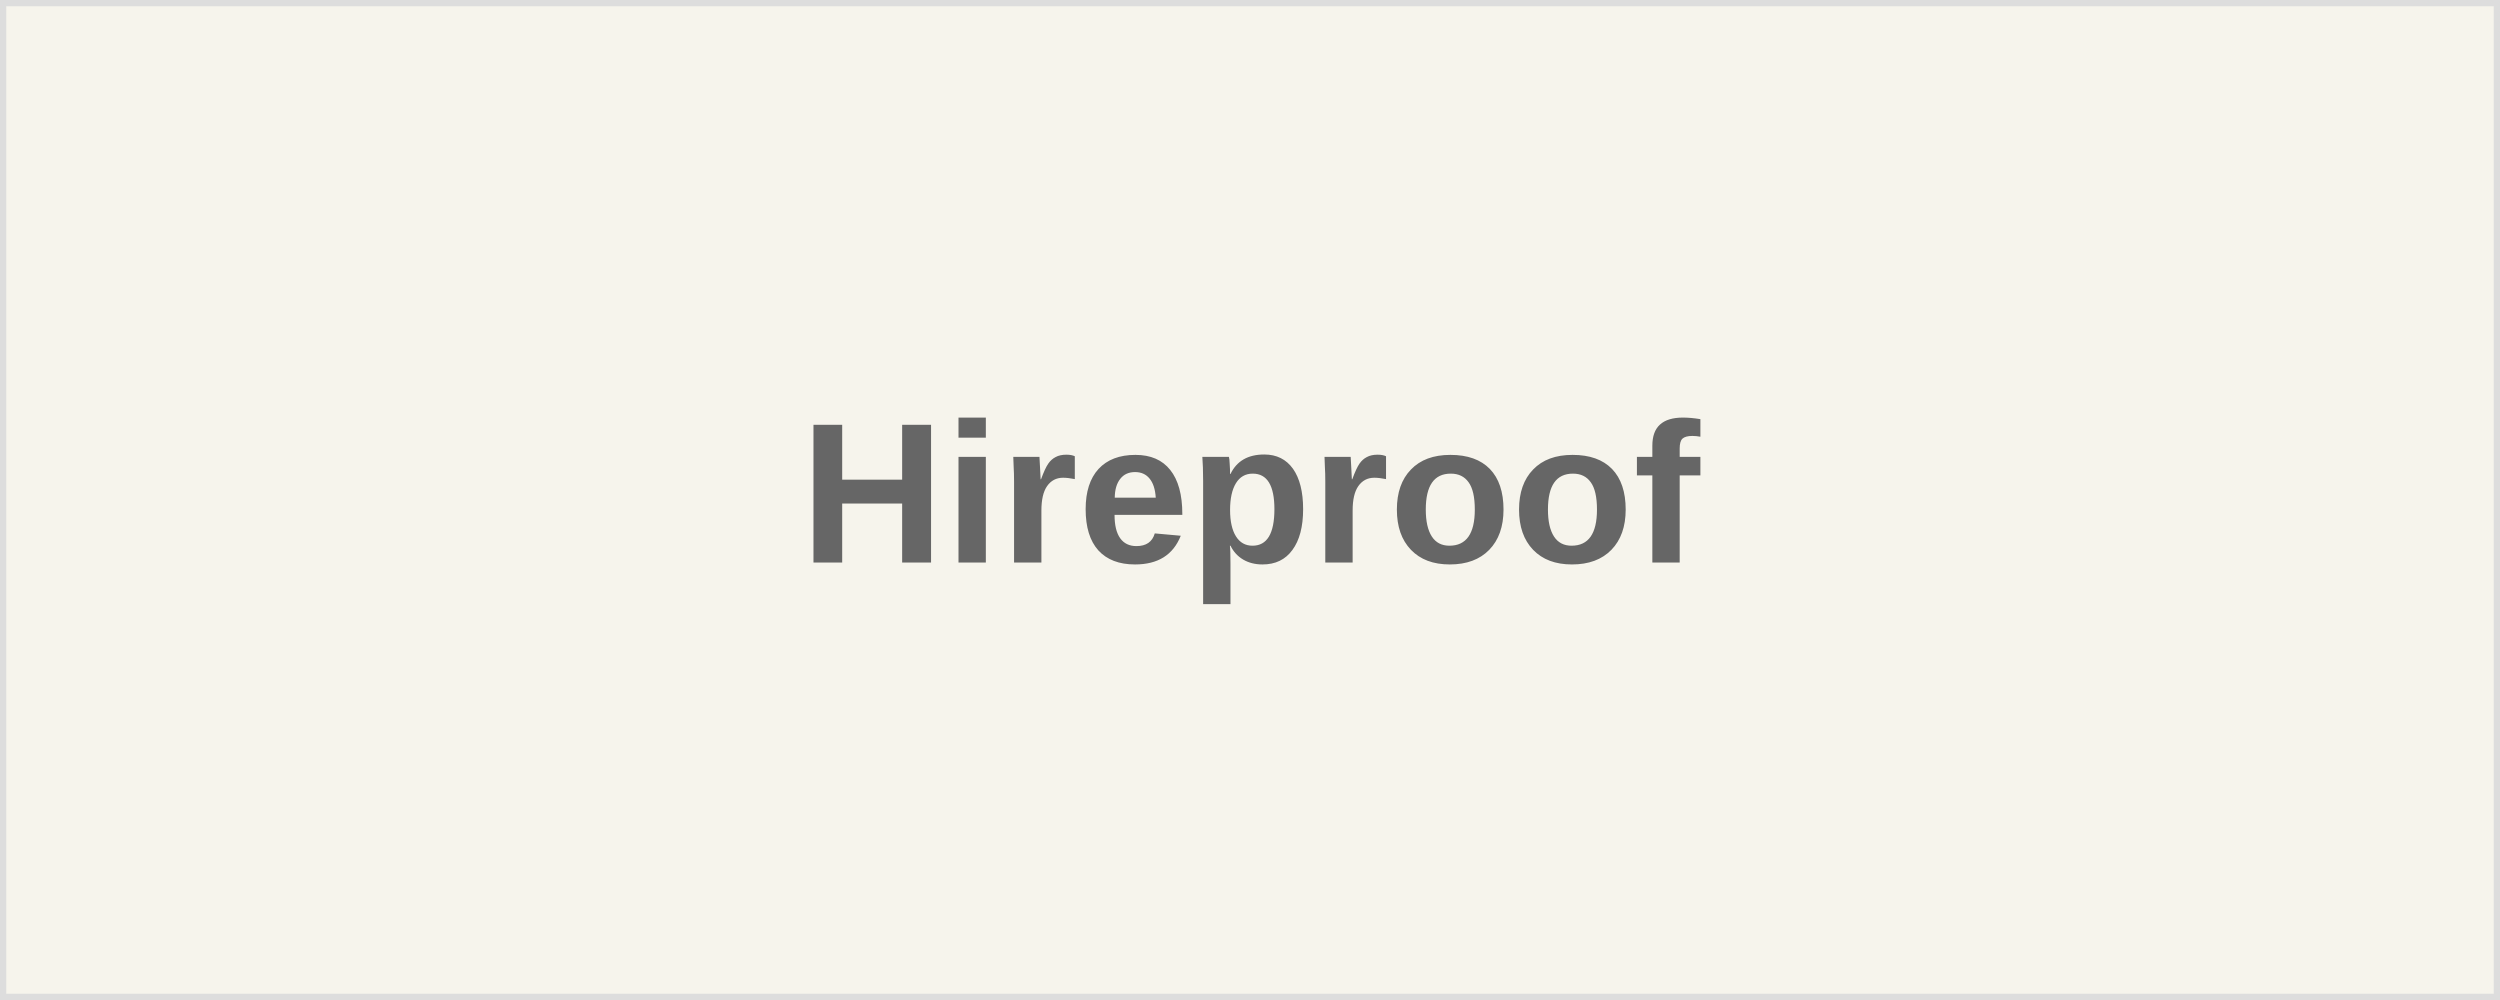
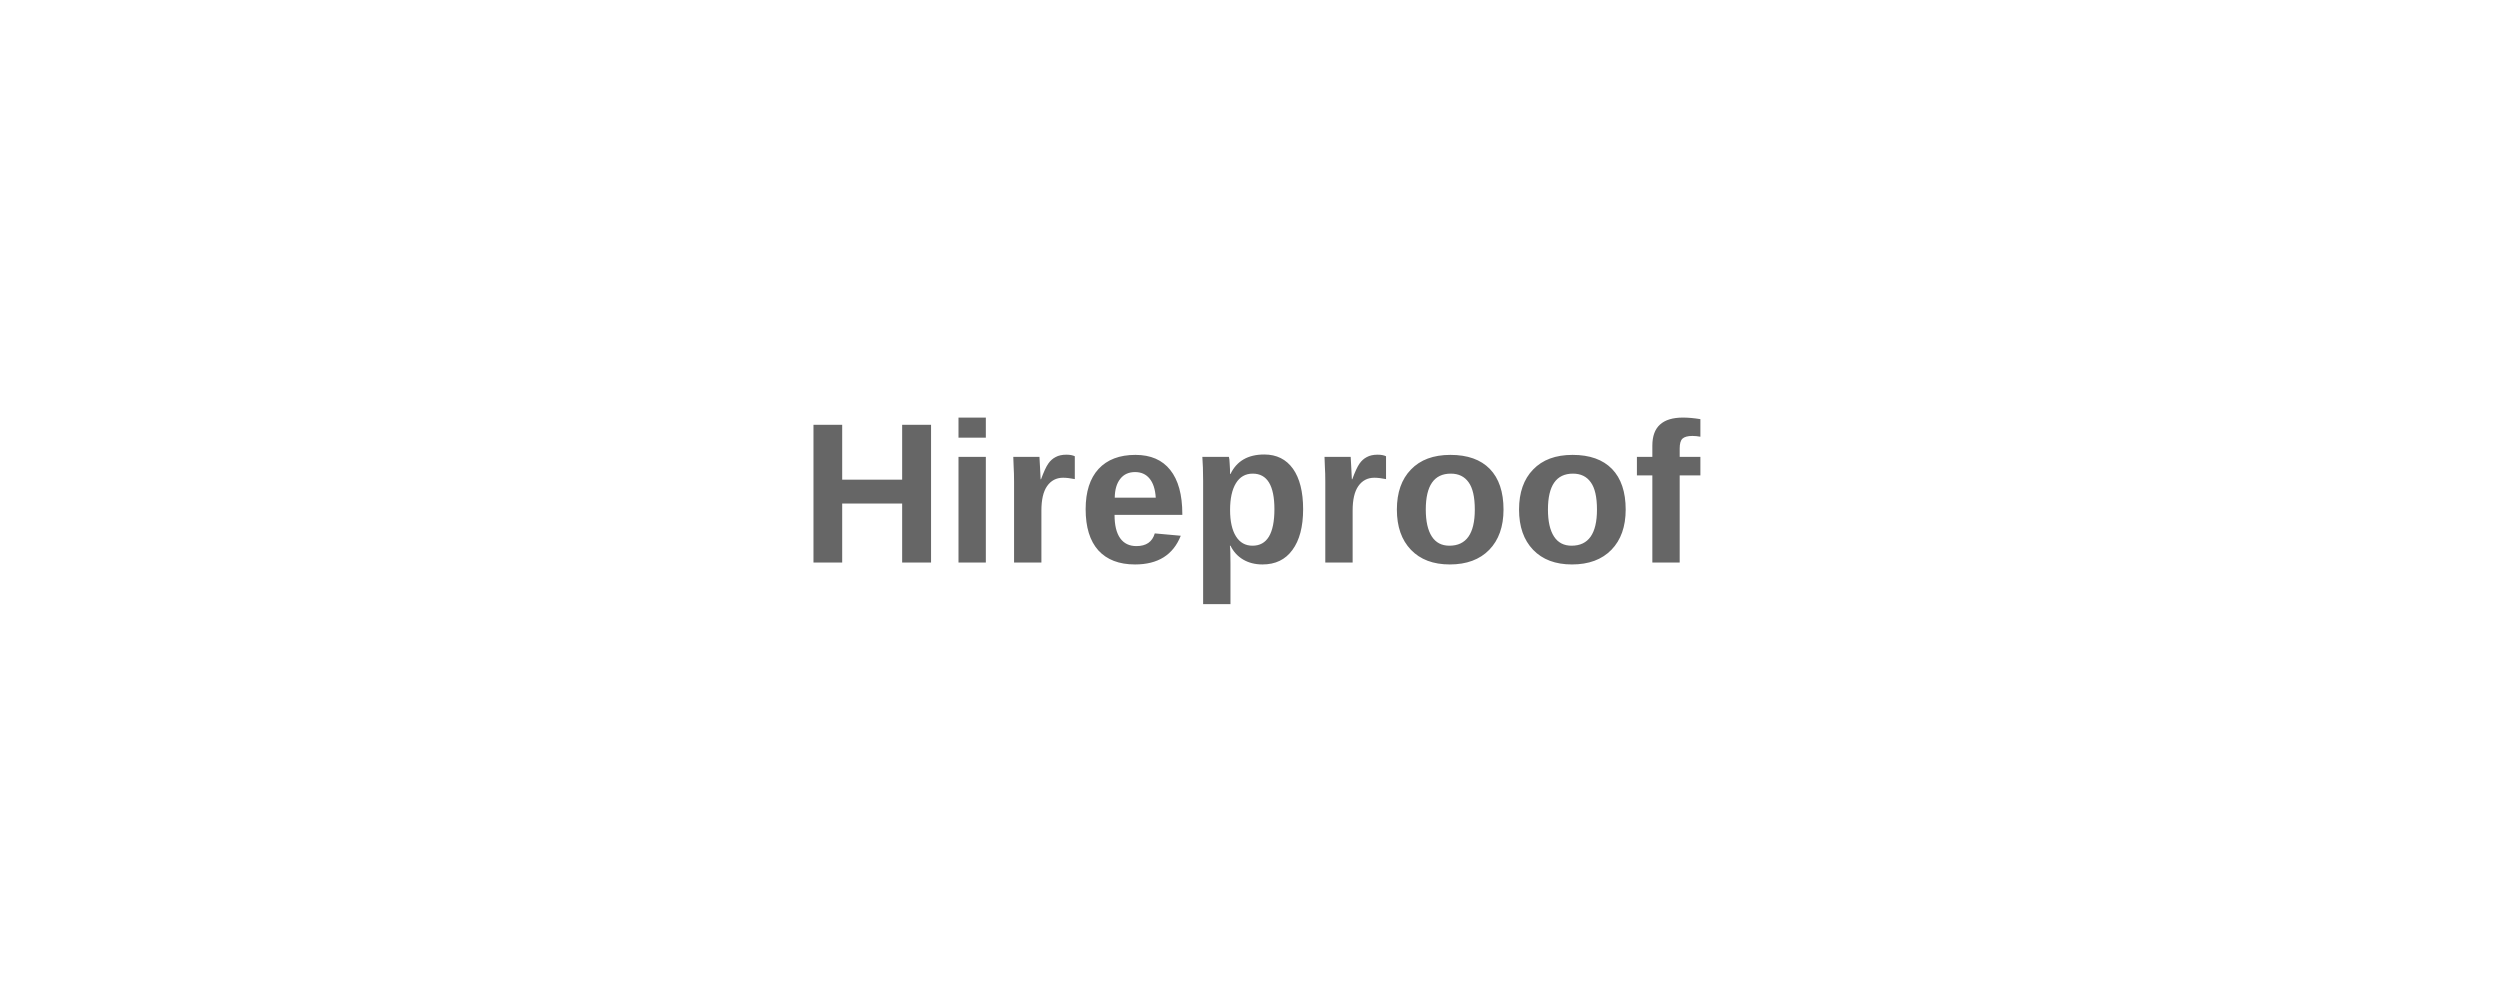
<svg xmlns="http://www.w3.org/2000/svg" width="200" height="80" viewBox="0 0 200 80" fill="none">
-   <rect width="200" height="80" fill="#f6f4ec" stroke="#ddd" stroke-width="1" />
  <text x="100" y="45" font-family="Arial, sans-serif" font-size="16" font-weight="bold" text-anchor="middle" fill="#666">
    Hireproof
  </text>
</svg>
